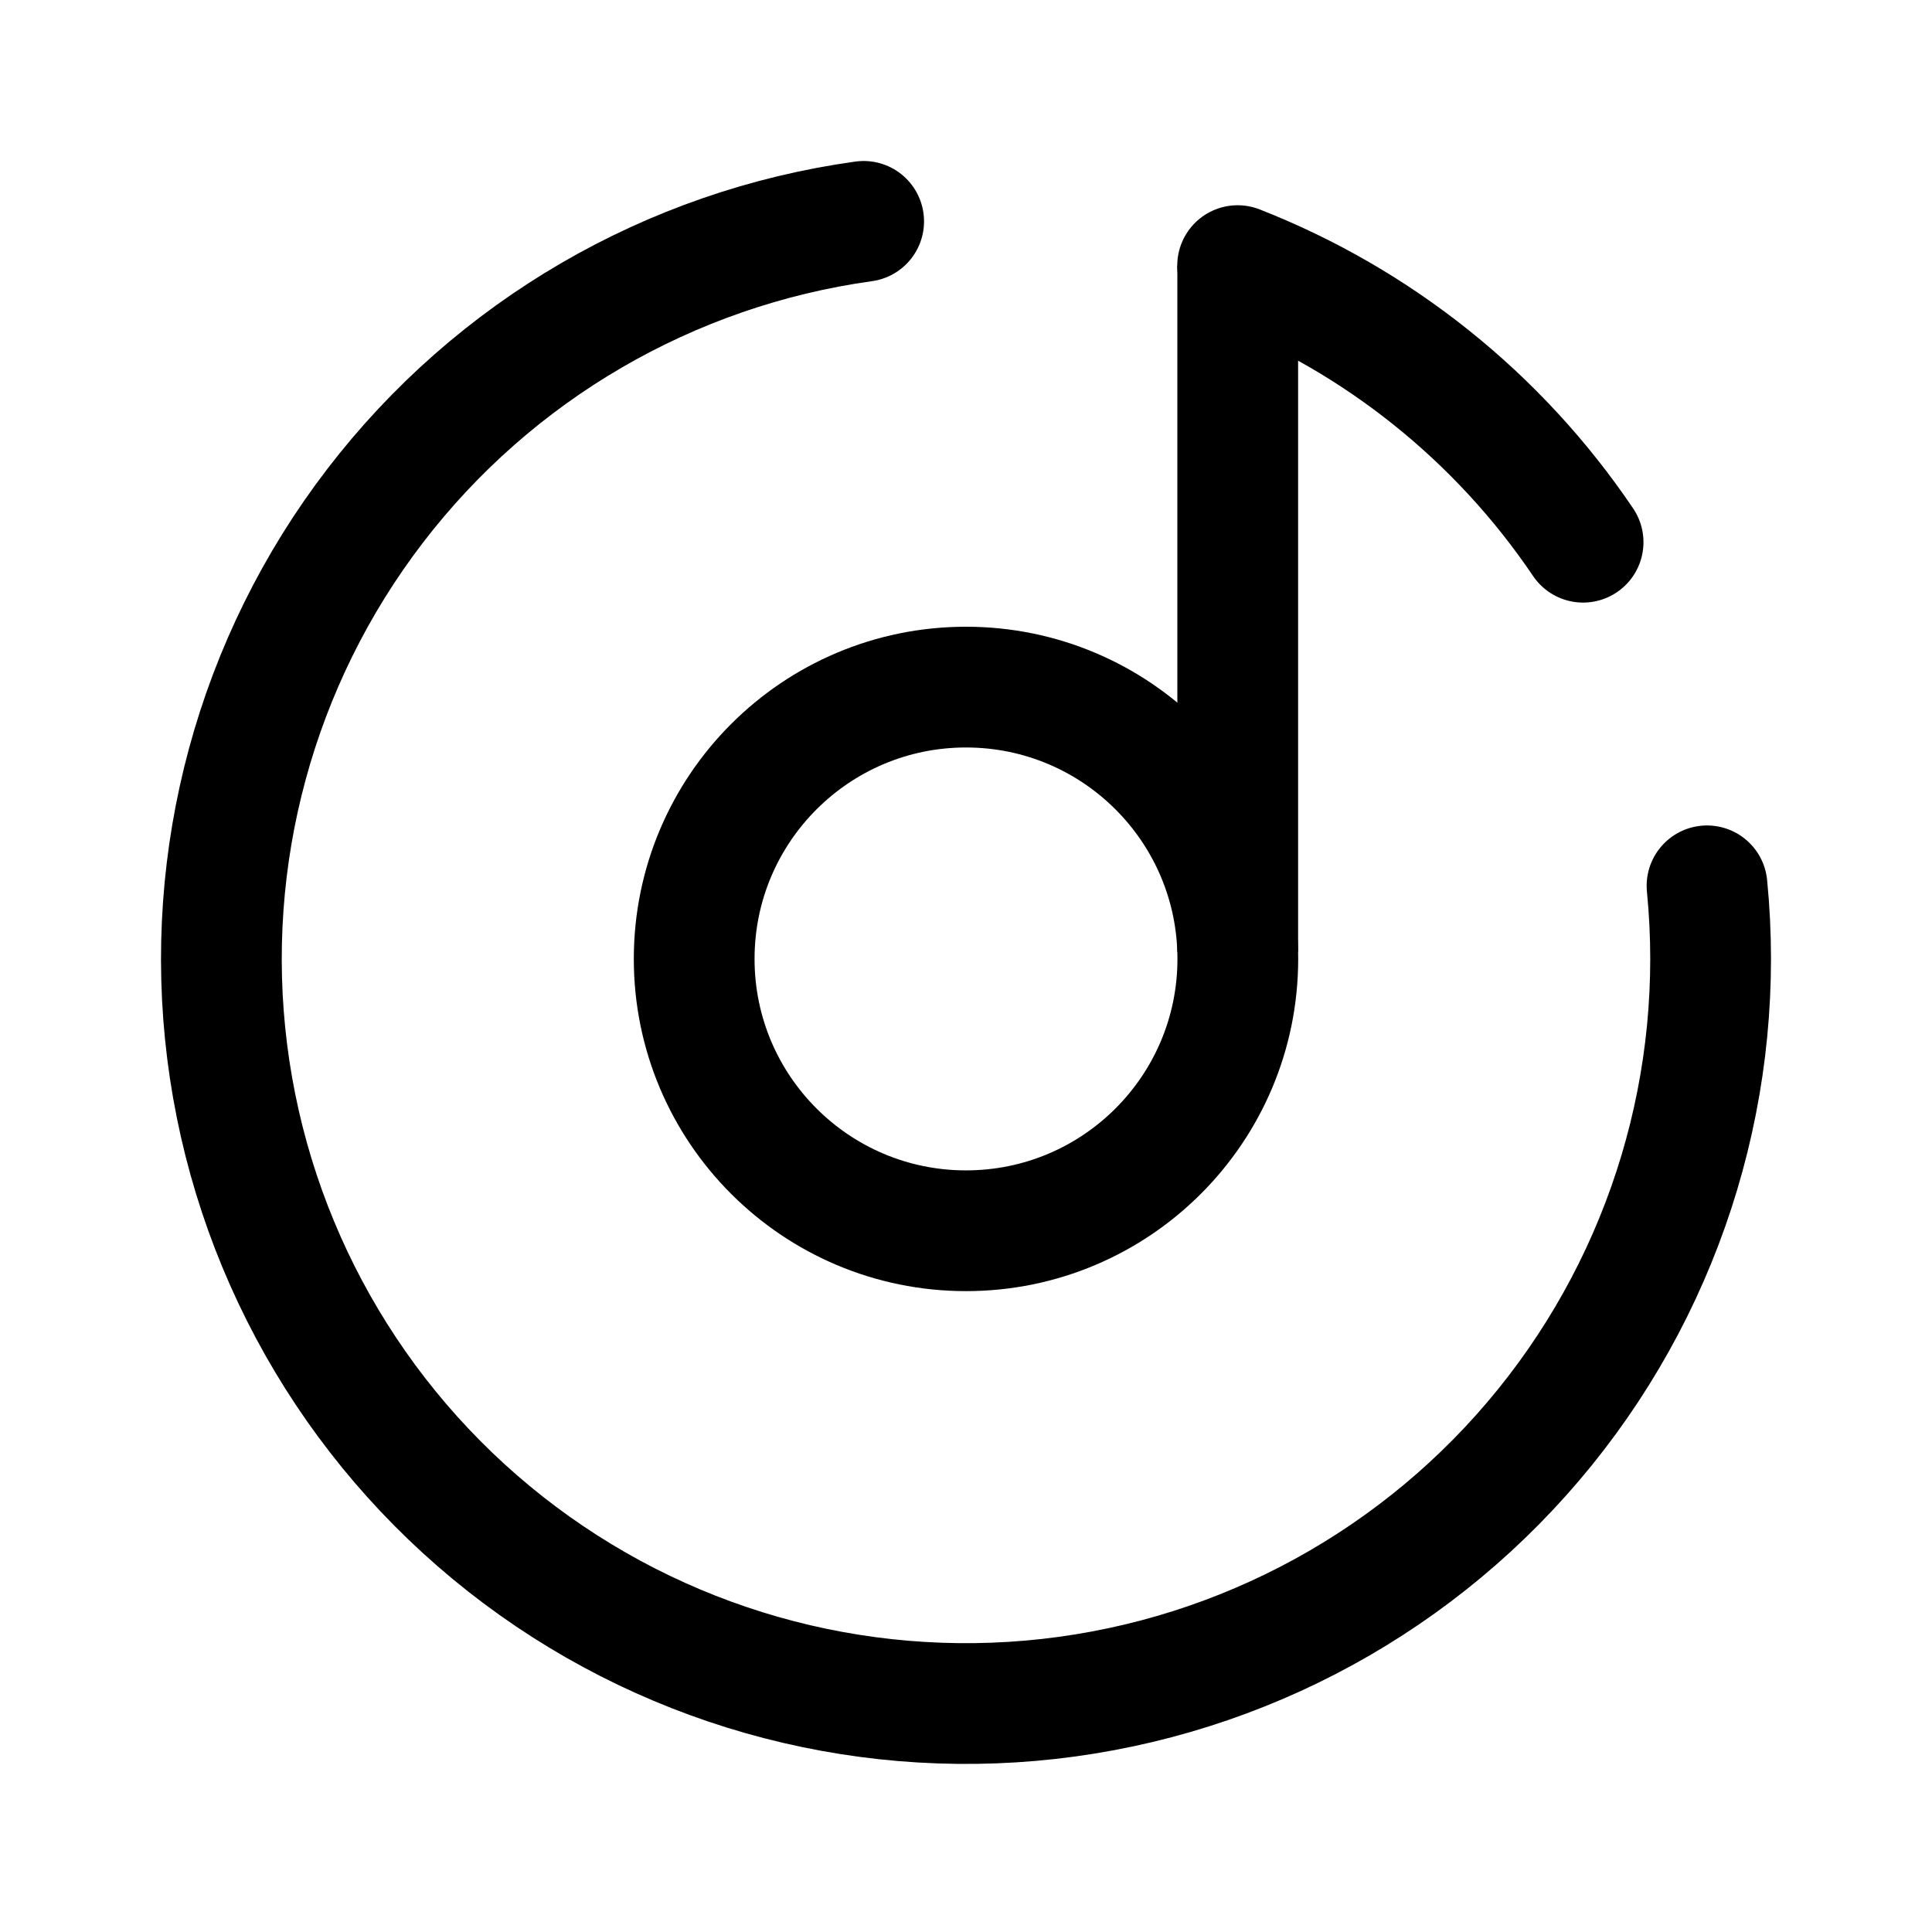
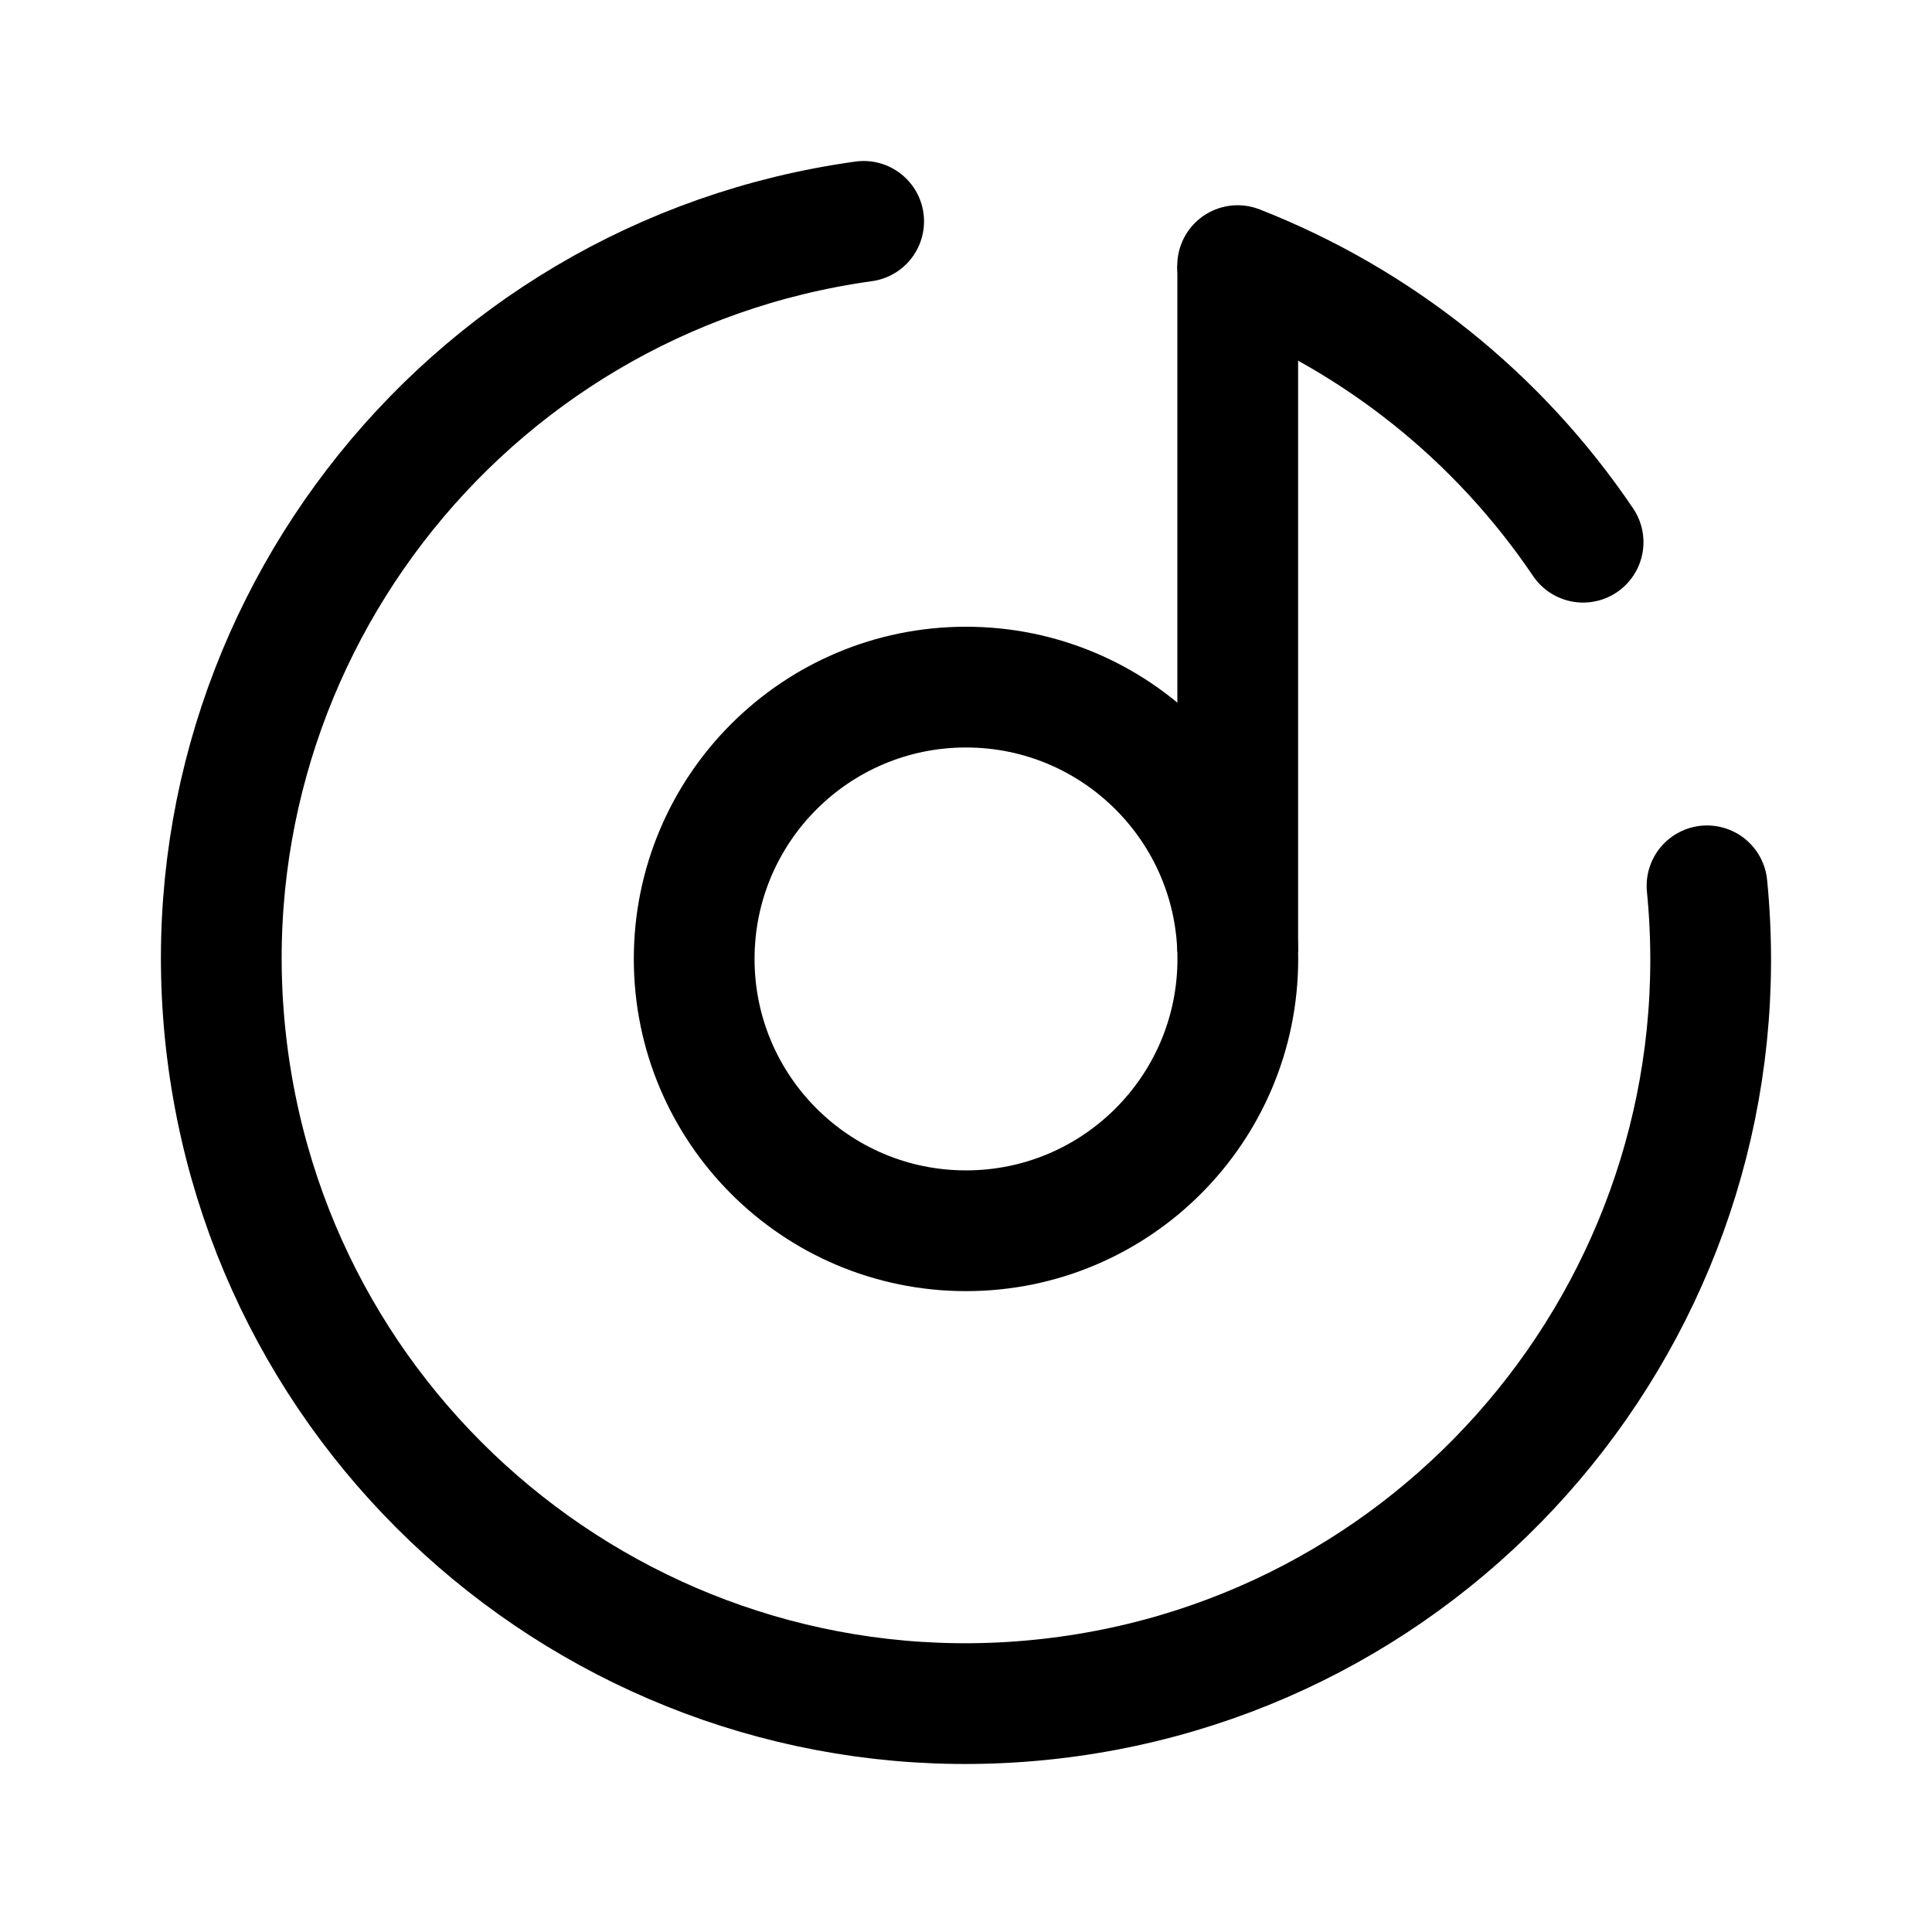
- <svg xmlns="http://www.w3.org/2000/svg" width="192" height="192" viewBox="0 0 192 192" fill="none">
-   <path d="M169.642 88.033C171.552 107.396 165.76 126.732 153.518 141.856C141.276 156.979 123.571 166.672 104.235 168.838C84.898 171.003 65.488 165.465 50.204 153.424C34.921 141.383 24.995 123.807 22.575 104.501C20.155 85.195 25.436 65.713 37.275 50.272C49.113 34.831 66.557 24.674 85.829 22" stroke="black" stroke-width="12" stroke-linecap="round" stroke-linejoin="round" />
-   <path d="M122.994 26.397C136.959 31.868 148.932 41.454 157.326 53.883" stroke="black" stroke-width="12" stroke-linecap="round" stroke-linejoin="round" />
-   <path d="M123.004 26.401V94.587" stroke="black" stroke-width="12" />
-   <path d="M96 122.311C110.919 122.311 123.013 110.216 123.013 95.297C123.013 80.379 110.919 68.284 96 68.284C81.081 68.284 68.987 80.379 68.987 95.297C68.987 110.216 81.081 122.311 96 122.311Z" stroke="black" stroke-width="12" stroke-linecap="round" stroke-linejoin="round" />
+ <svg xmlns="http://www.w3.org/2000/svg" width="192" height="192" fill="none" viewBox="0 0 192 192">
+   <path stroke="#000" stroke-linecap="round" stroke-linejoin="round" stroke-width="12" d="M169.642 88.033A74 74 0 1 1 85.829 22M122.994 26.397a74.002 74.002 0 0 1 34.332 27.486" />
+   <path stroke="#000" stroke-width="12" d="M123.004 26.4v68.187" />
+   <path stroke="#000" stroke-linecap="round" stroke-linejoin="round" stroke-width="12" d="M96 122.311c14.919 0 27.013-12.095 27.013-27.014 0-14.918-12.094-27.013-27.013-27.013-14.919 0-27.013 12.094-27.013 27.013 0 14.919 12.094 27.014 27.013 27.014Z" />
</svg>
